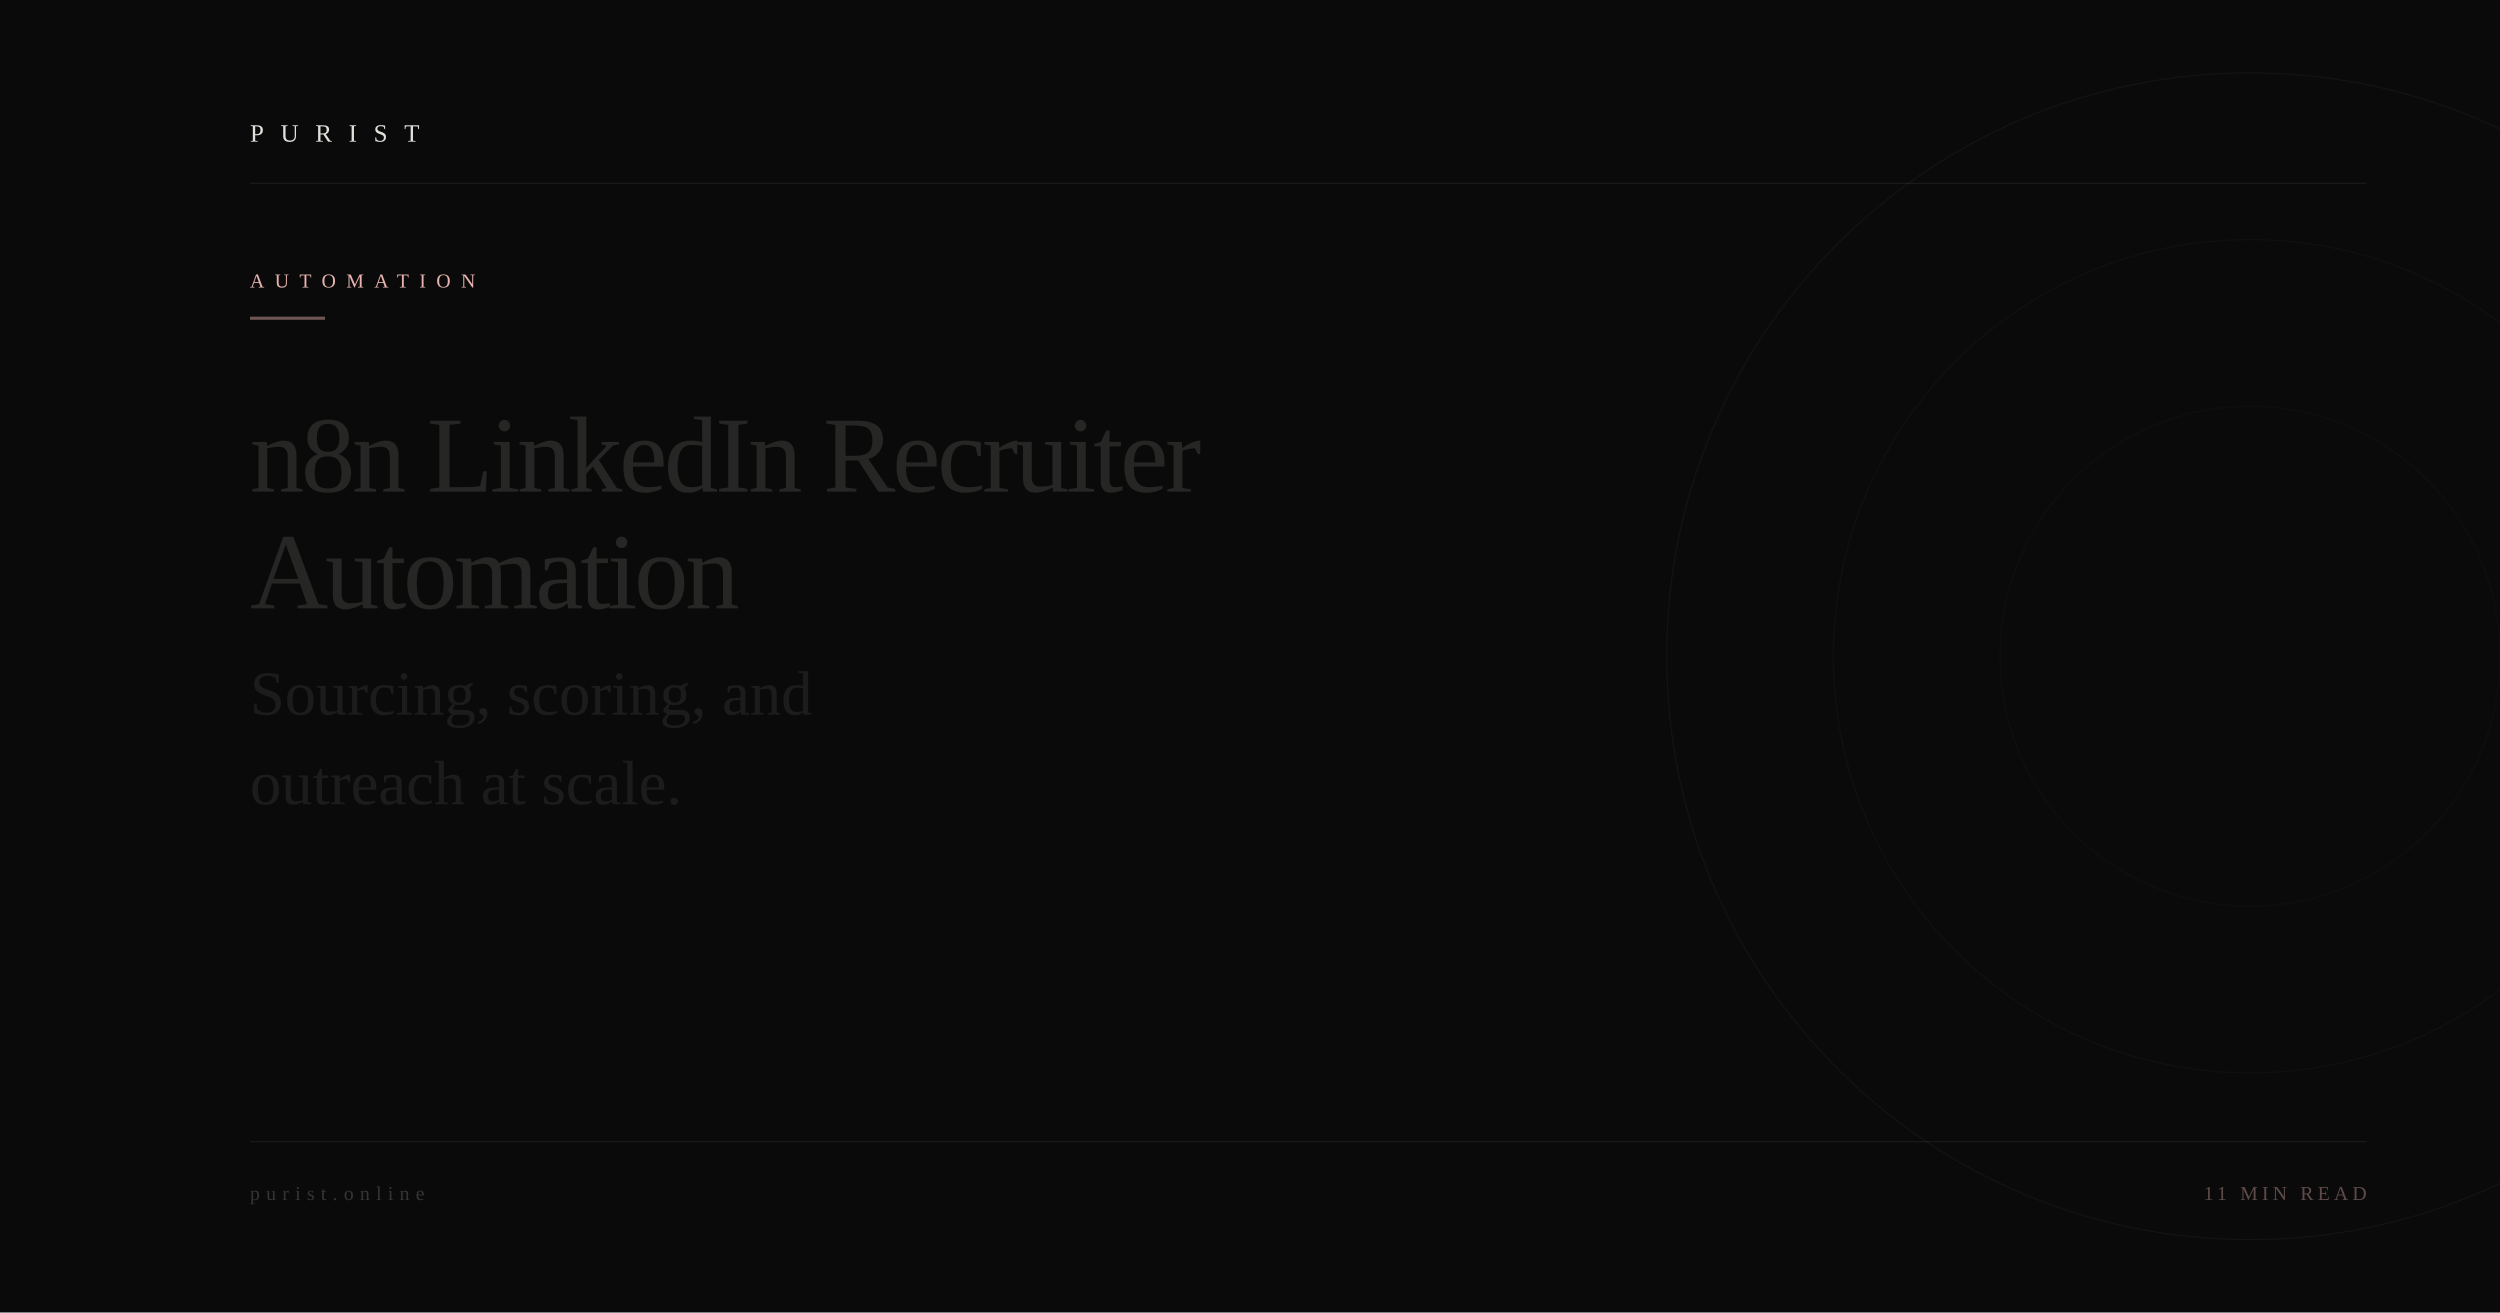
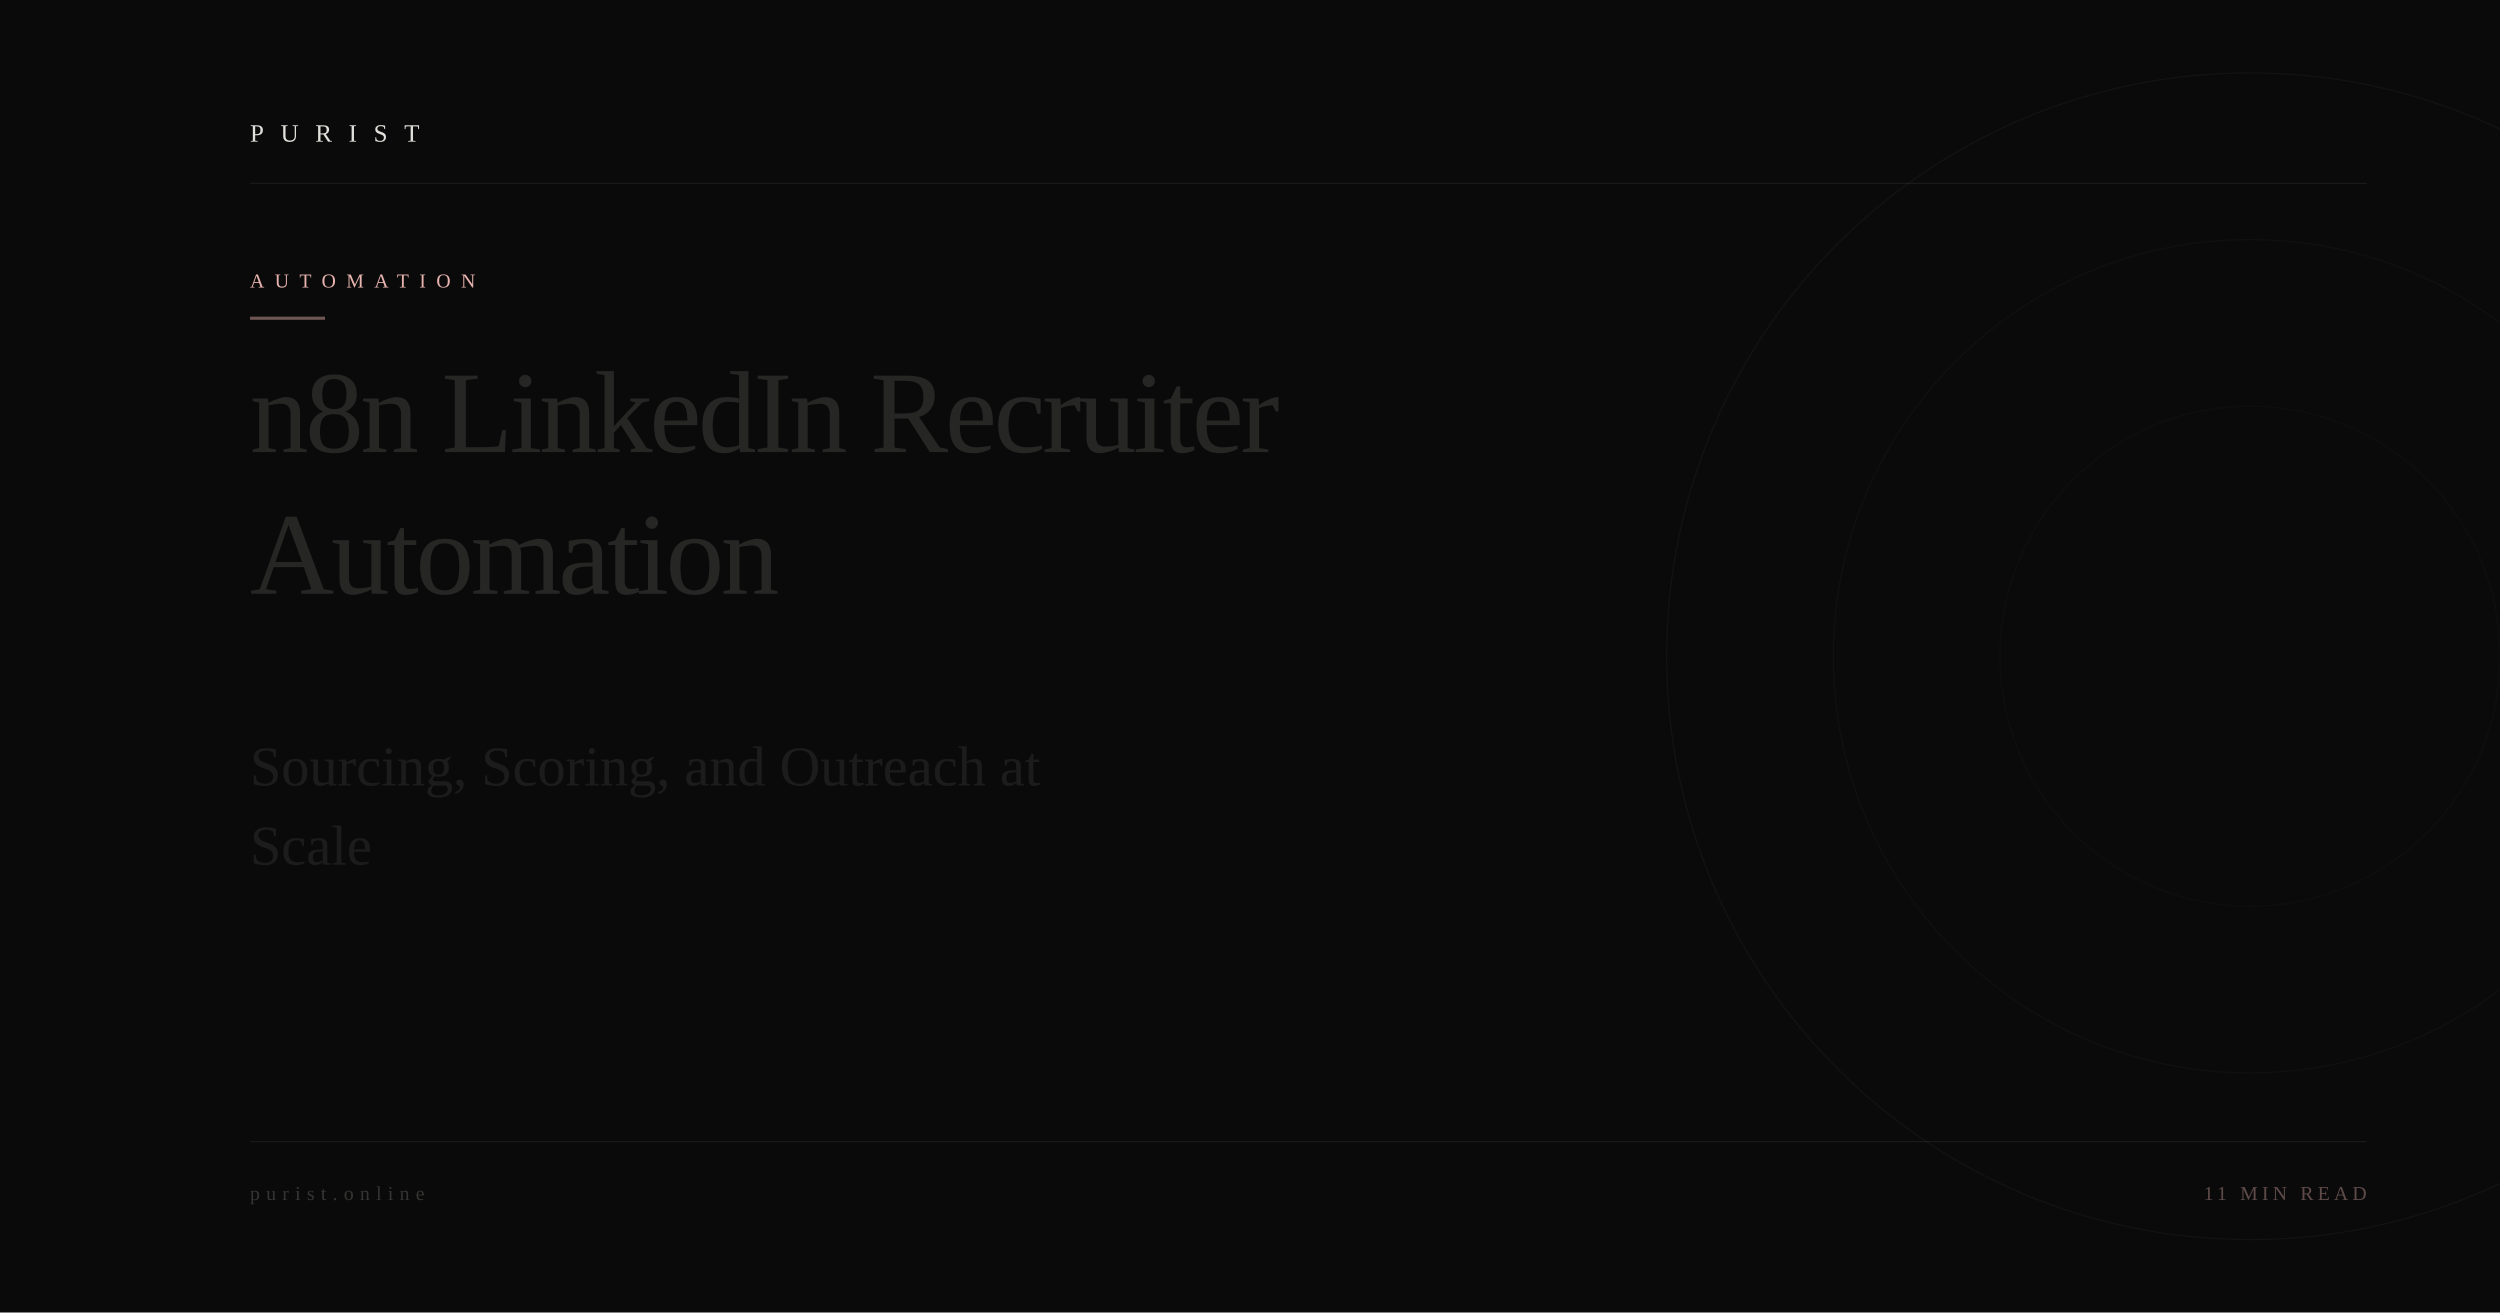
<svg xmlns="http://www.w3.org/2000/svg" viewBox="0 0 1200 630" width="1200" height="630">
  <rect width="1200" height="630" fill="#0A0A0A" />
  <circle cx="1080" cy="315" r="280" stroke="#E8B4B0" stroke-width="0.6" fill="none" opacity="0.045" />
  <circle cx="1080" cy="315" r="200" stroke="#E8B4B0" stroke-width="0.6" fill="none" opacity="0.035" />
  <circle cx="1080" cy="315" r="120" stroke="#E8B4B0" stroke-width="0.6" fill="none" opacity="0.025" />
  <line x1="120" y1="88" x2="1136" y2="88" stroke="#F8F6F1" stroke-width="0.5" opacity="0.08" />
  <text x="120" y="68" font-family="Georgia,'Times New Roman',serif" font-size="12" font-weight="400" fill="#F8F6F1" letter-spacing="8" opacity="0.9">PURIST</text>
  <text x="120" y="138" font-family="Georgia,'Times New Roman',serif" font-size="9.5" font-weight="400" fill="#E8B4B0" letter-spacing="5">AUTOMATION</text>
  <rect x="120" y="152" width="36" height="1.5" fill="#E8B4B0" opacity="0.45" />
-   <text x="120" y="236" font-family="Georgia,'Times New Roman',serif" font-size="52" font-weight="400" fill="#F8F6F1" opacity="0.12" letter-spacing="-1.5" xml:space="preserve">n8n LinkedIn Recruiter</text>
-   <text x="120" y="292" font-family="Georgia,'Times New Roman',serif" font-size="52" font-weight="400" fill="#F8F6F1" opacity="0.12" letter-spacing="-1.5" xml:space="preserve">Automation</text>
-   <text x="120" y="343" font-family="Georgia,'Times New Roman',serif" font-size="30" font-weight="400" fill="#F8F6F1" opacity="0.08" letter-spacing="0" xml:space="preserve">Sourcing, scoring, and</text>
-   <text x="120" y="386" font-family="Georgia,'Times New Roman',serif" font-size="30" font-weight="400" fill="#F8F6F1" opacity="0.08" letter-spacing="0" xml:space="preserve">outreach at scale.</text>
+   <text x="120" y="217" font-family="Georgia,'Times New Roman',serif" font-size="56" font-weight="400" fill="#F8F6F1" opacity="0.12" letter-spacing="-1.5" xml:space="preserve">n8n LinkedIn Recruiter</text>
+   <text x="120" y="285" font-family="Georgia,'Times New Roman',serif" font-size="56" font-weight="400" fill="#F8F6F1" opacity="0.12" letter-spacing="-1.5" xml:space="preserve">Automation</text>
+   <text x="120" y="377" font-family="Georgia,'Times New Roman',serif" font-size="27" font-weight="400" fill="#F8F6F1" opacity="0.08" letter-spacing="0" xml:space="preserve">Sourcing, Scoring, and Outreach at</text>
+   <text x="120" y="415" font-family="Georgia,'Times New Roman',serif" font-size="27" font-weight="400" fill="#F8F6F1" opacity="0.08" letter-spacing="0" xml:space="preserve">Scale</text>
  <line x1="120" y1="548" x2="1136" y2="548" stroke="#F8F6F1" stroke-width="0.5" opacity="0.08" />
  <text x="120" y="576" font-family="Georgia,'Times New Roman',serif" font-size="9.5" fill="#F8F6F1" letter-spacing="3" opacity="0.18">purist.online</text>
  <text x="1136" y="576" font-family="Georgia,'Times New Roman',serif" font-size="9.5" fill="#E8B4B0" letter-spacing="2" opacity="0.38" text-anchor="end">11 MIN READ</text>
</svg>
